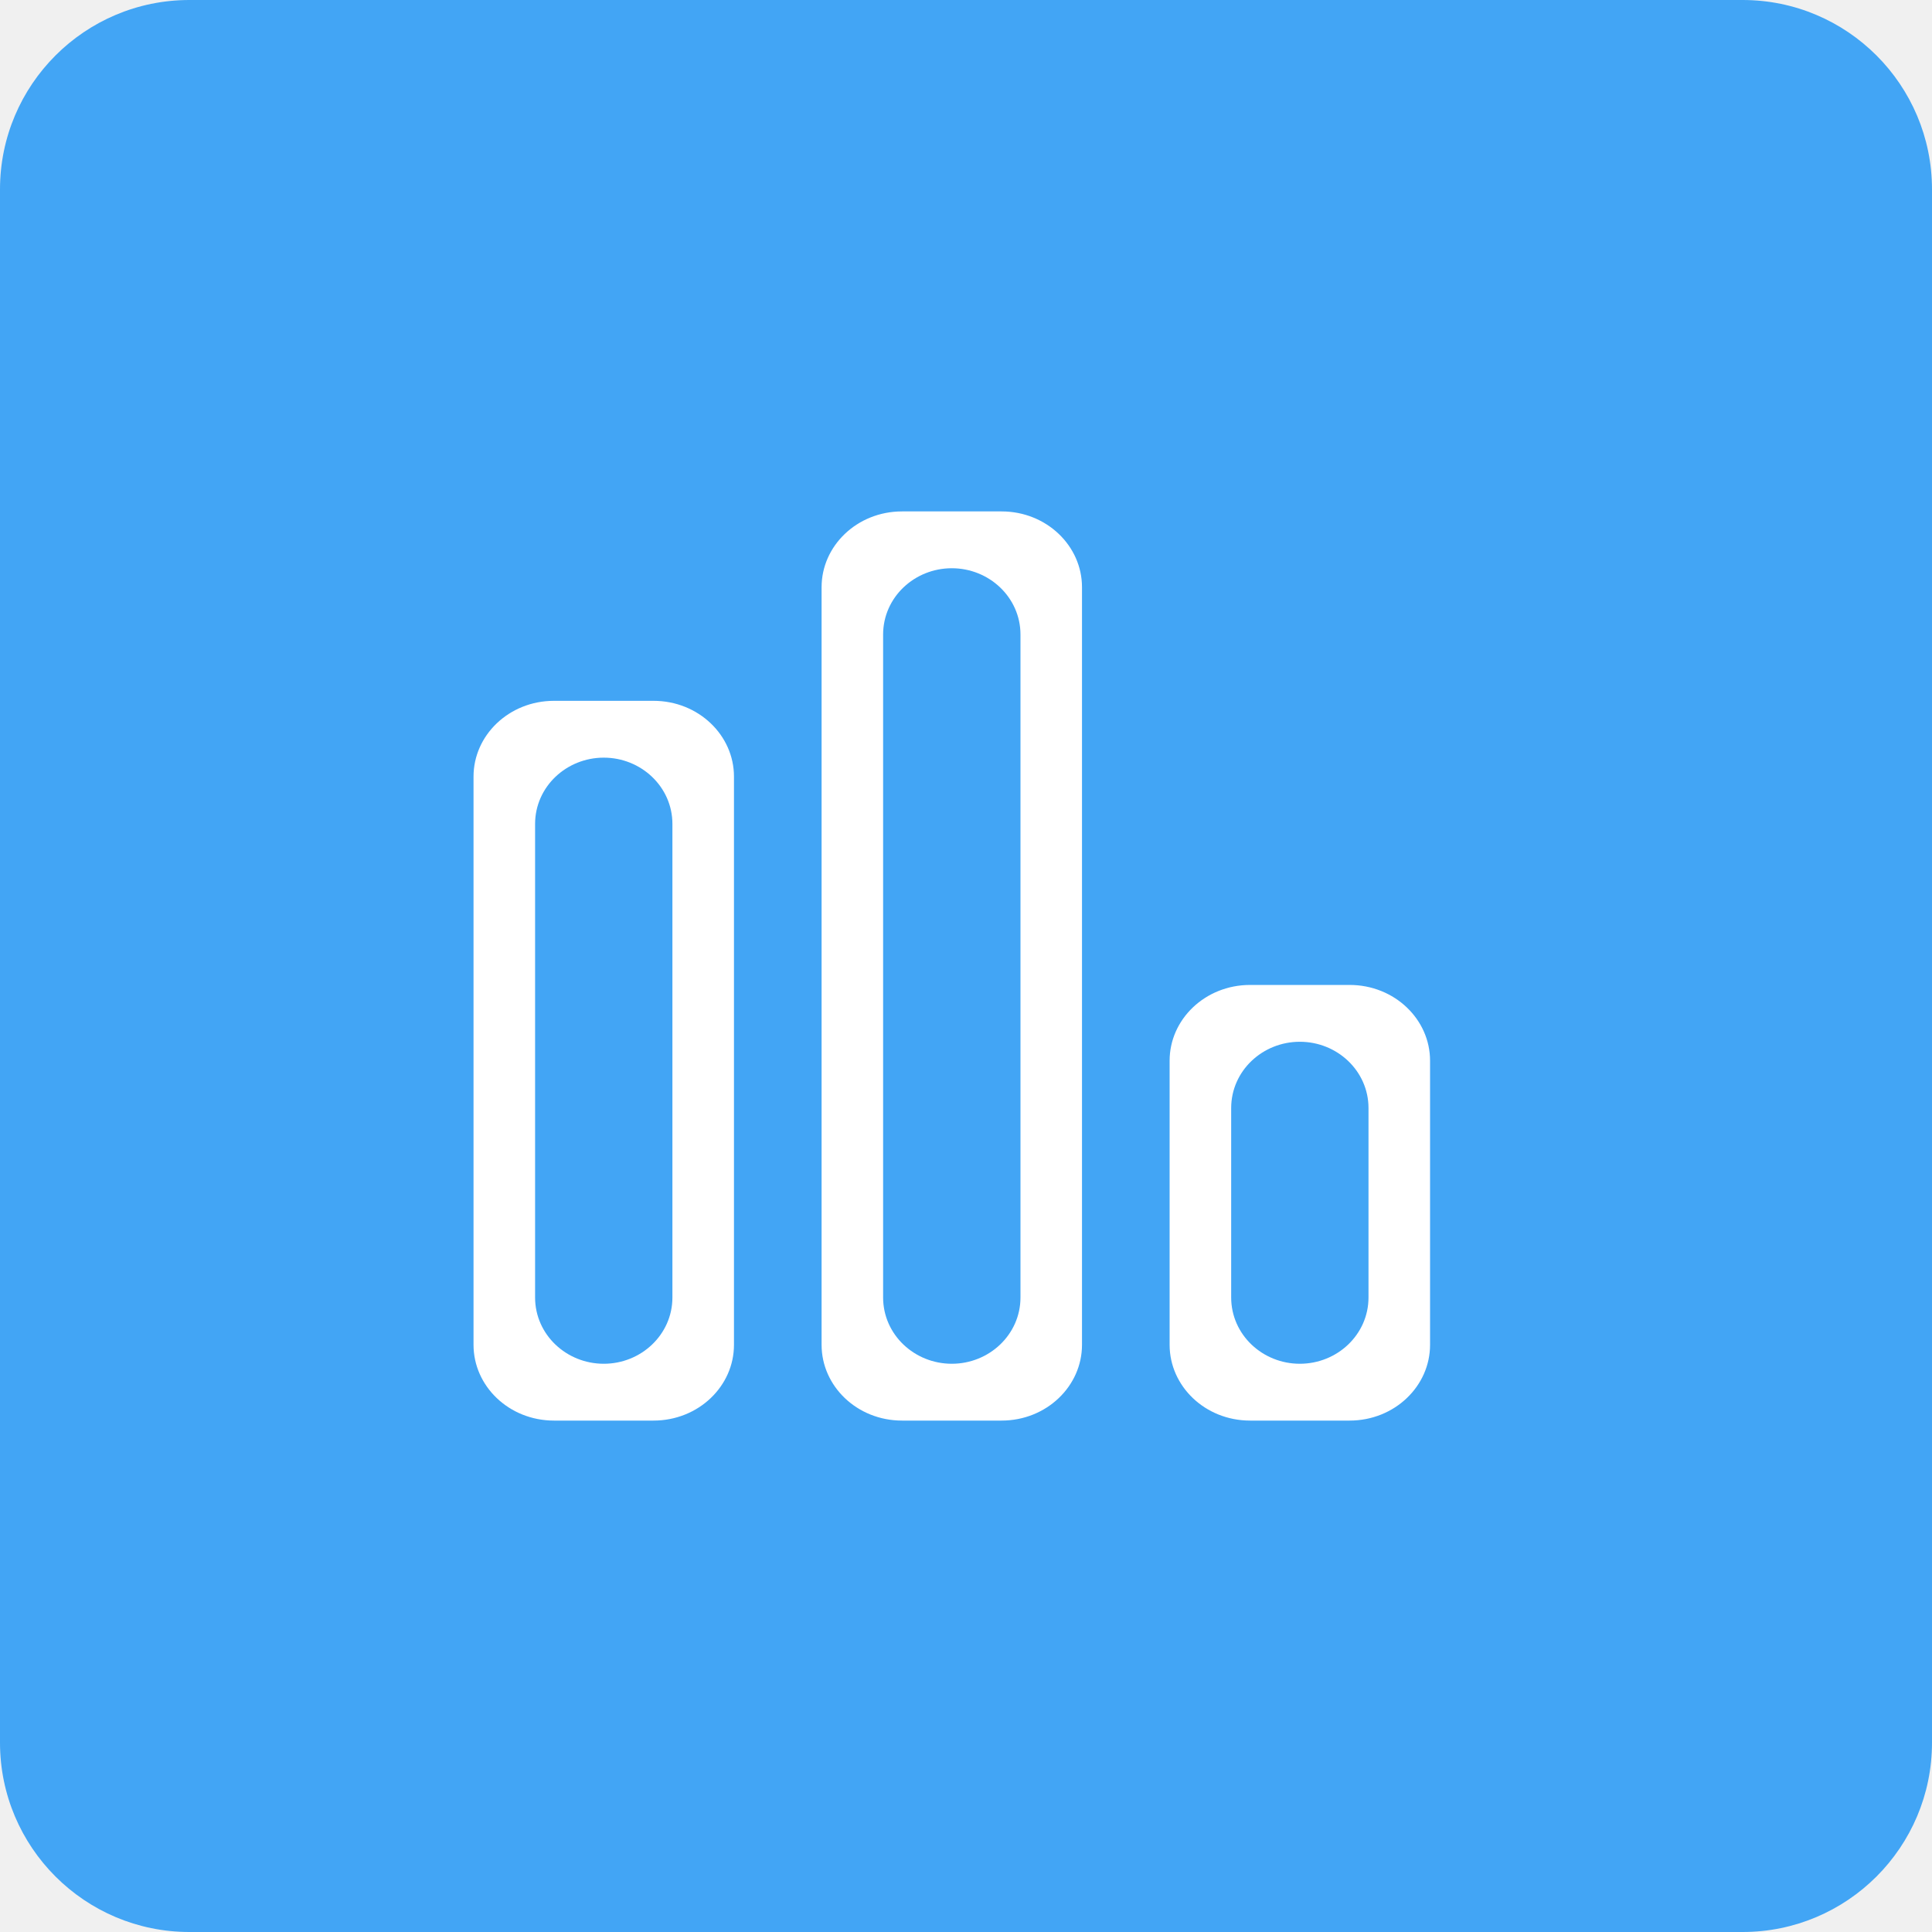
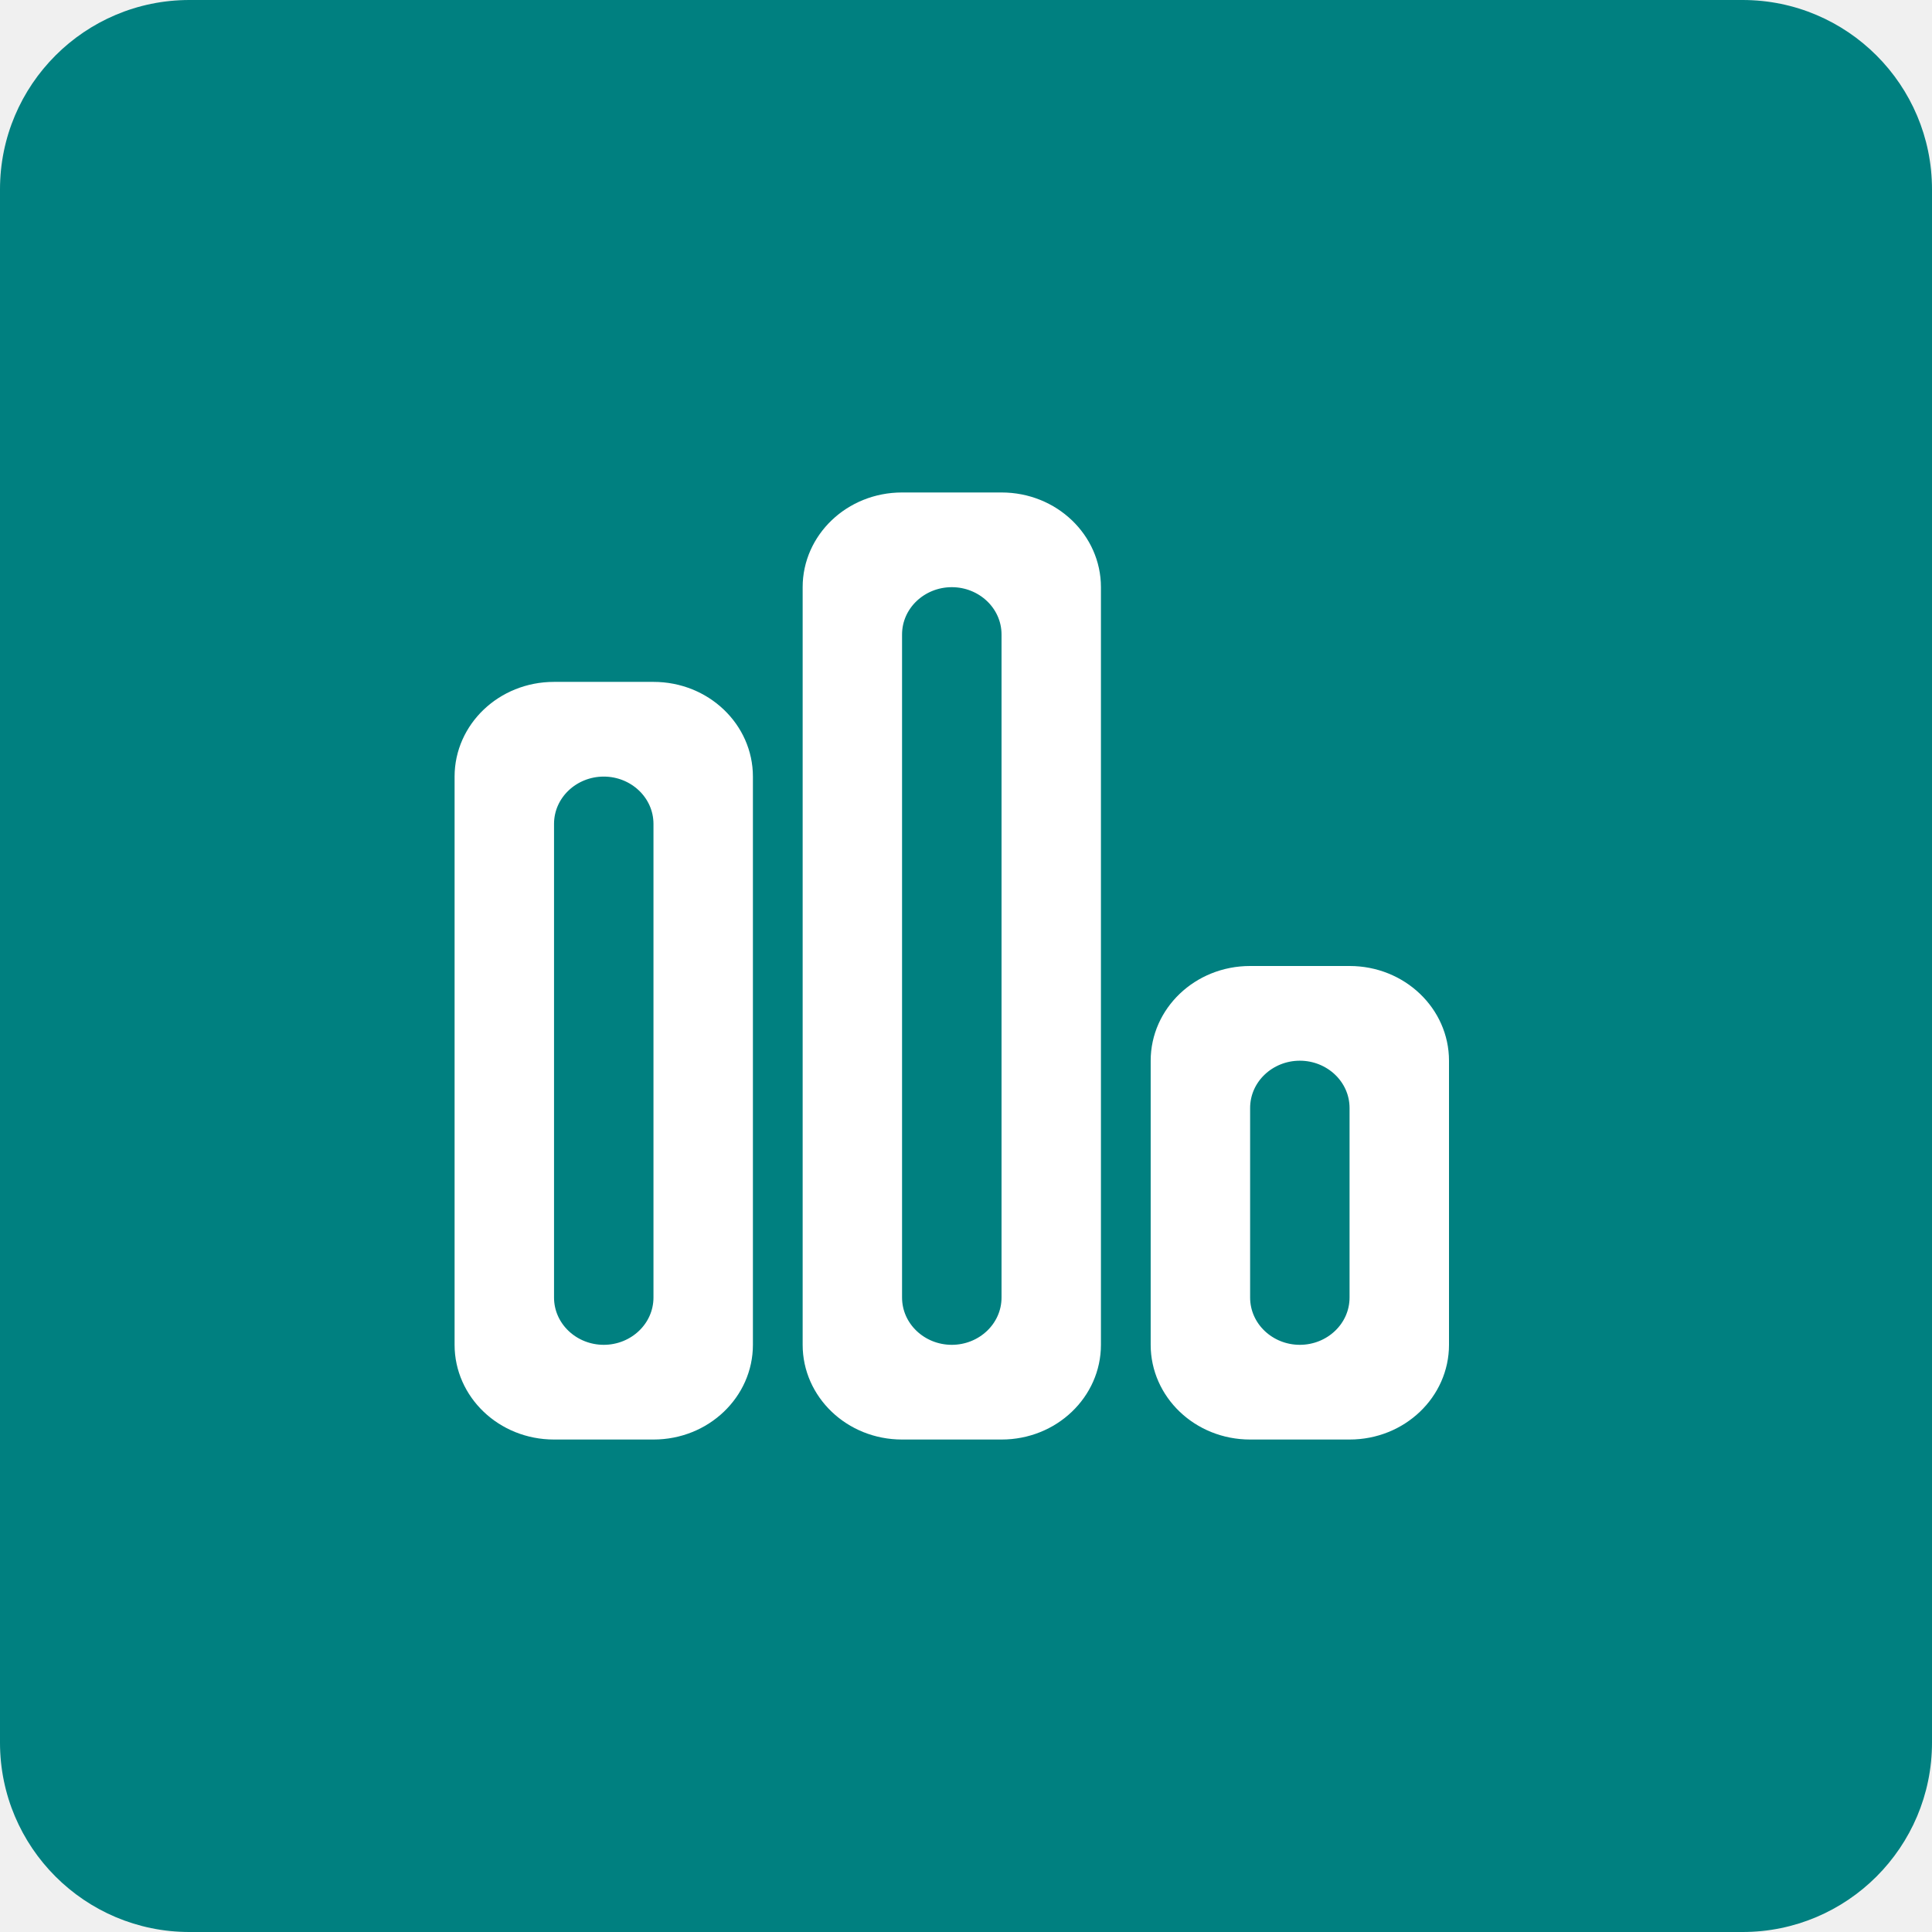
- <svg xmlns="http://www.w3.org/2000/svg" width="51" height="51" viewBox="0 0 51 51" fill="none">
-   <path d="M0 5C0 2.239 2.239 0 5 0H46C48.761 0 51 2.239 51 5V46C51 48.761 48.761 51 46 51H5C2.239 51 0 48.761 0 46V5Z" fill="#42A5F5" />
-   <path d="M25.125 35.75C25.977 35.75 26.688 35.089 26.688 34.25V16.75C26.688 15.911 25.977 15.25 25.125 15.25C24.273 15.25 23.562 15.911 23.562 16.75V34.25C23.562 35.089 24.273 35.75 25.125 35.75ZM23.812 13.25H26.438C27.761 13.25 28.812 14.268 28.812 15.5V35.5C28.812 36.732 27.761 37.75 26.438 37.75H23.812C22.489 37.75 21.438 36.732 21.438 35.5V15.5C21.438 14.268 22.489 13.25 23.812 13.25ZM15.938 35.75C16.789 35.75 17.5 35.089 17.5 34.25V21.75C17.5 20.911 16.789 20.25 15.938 20.25C15.086 20.25 14.375 20.911 14.375 21.75V34.25C14.375 35.089 15.086 35.75 15.938 35.75ZM14.625 18.25H17.25C18.574 18.25 19.625 19.268 19.625 20.5V35.5C19.625 36.732 18.574 37.75 17.25 37.75H14.625C13.301 37.75 12.25 36.732 12.25 35.5V20.5C12.25 19.268 13.301 18.25 14.625 18.25ZM34.312 35.75C35.164 35.75 35.875 35.089 35.875 34.25V29.25C35.875 28.411 35.164 27.75 34.312 27.75C33.461 27.75 32.75 28.411 32.75 29.25V34.25C32.75 35.089 33.461 35.75 34.312 35.75ZM33 25.75H35.625C36.949 25.75 38 26.768 38 28V35.5C38 36.732 36.949 37.75 35.625 37.75H33C31.676 37.75 30.625 36.732 30.625 35.5V28C30.625 26.768 31.676 25.75 33 25.75Z" fill="white" stroke="#42A5F5" stroke-width="0.5" />
+ <svg xmlns="http://www.w3.org/2000/svg" id="SvgjsSvg1001" width="288" height="288" version="1.1">
+   <defs id="SvgjsDefs1002" />
+   <g id="SvgjsG1008">
+     <svg fill="none" viewBox="0 0 51 51" width="288" height="288">
+       <path fill="#008080" d="M0 5C0 2.239 2.239 0 5 0H46C48.761 0 51 2.239 51 5V46C51 48.761 48.761 51 46 51H5C2.239 51 0 48.761 0 46V5Z" class="color42A5F5 svgShape" />
+       <path fill="#ffffff" stroke="#ffffff" stroke-width=".5" d="M25.125 35.75C25.977 35.75 26.688 35.089 26.688 34.25V16.75C26.688 15.911 25.977 15.25 25.125 15.25C24.273 15.25 23.562 15.911 23.562 16.75V34.25C23.562 35.089 24.273 35.75 25.125 35.75ZM23.812 13.25H26.438C27.761 13.25 28.812 14.268 28.812 15.5V35.5C28.812 36.732 27.761 37.75 26.438 37.75H23.812C22.489 37.75 21.438 36.732 21.438 35.5V15.5C21.438 14.268 22.489 13.25 23.812 13.25ZM15.938 35.75C16.789 35.75 17.5 35.089 17.5 34.25V21.75C17.5 20.911 16.789 20.25 15.938 20.25C15.086 20.25 14.375 20.911 14.375 21.75V34.25C14.375 35.089 15.086 35.75 15.938 35.75ZM14.625 18.25H17.25C18.574 18.25 19.625 19.268 19.625 20.5V35.5C19.625 36.732 18.574 37.75 17.25 37.75H14.625C13.301 37.75 12.25 36.732 12.25 35.5V20.5C12.25 19.268 13.301 18.25 14.625 18.25ZM34.312 35.75C35.164 35.75 35.875 35.089 35.875 34.25V29.25C35.875 28.411 35.164 27.75 34.312 27.75C33.461 27.75 32.75 28.411 32.75 29.25V34.25C32.75 35.089 33.461 35.75 34.312 35.75ZM33 25.75H35.625C36.949 25.75 38 26.768 38 28V35.5C38 36.732 36.949 37.75 35.625 37.75H33C31.676 37.75 30.625 36.732 30.625 35.5V28C30.625 26.768 31.676 25.75 33 25.75Z" class="colorfff svgShape colorStroke42A5F5 svgStroke" />
+     </svg>
+   </g>
</svg>
